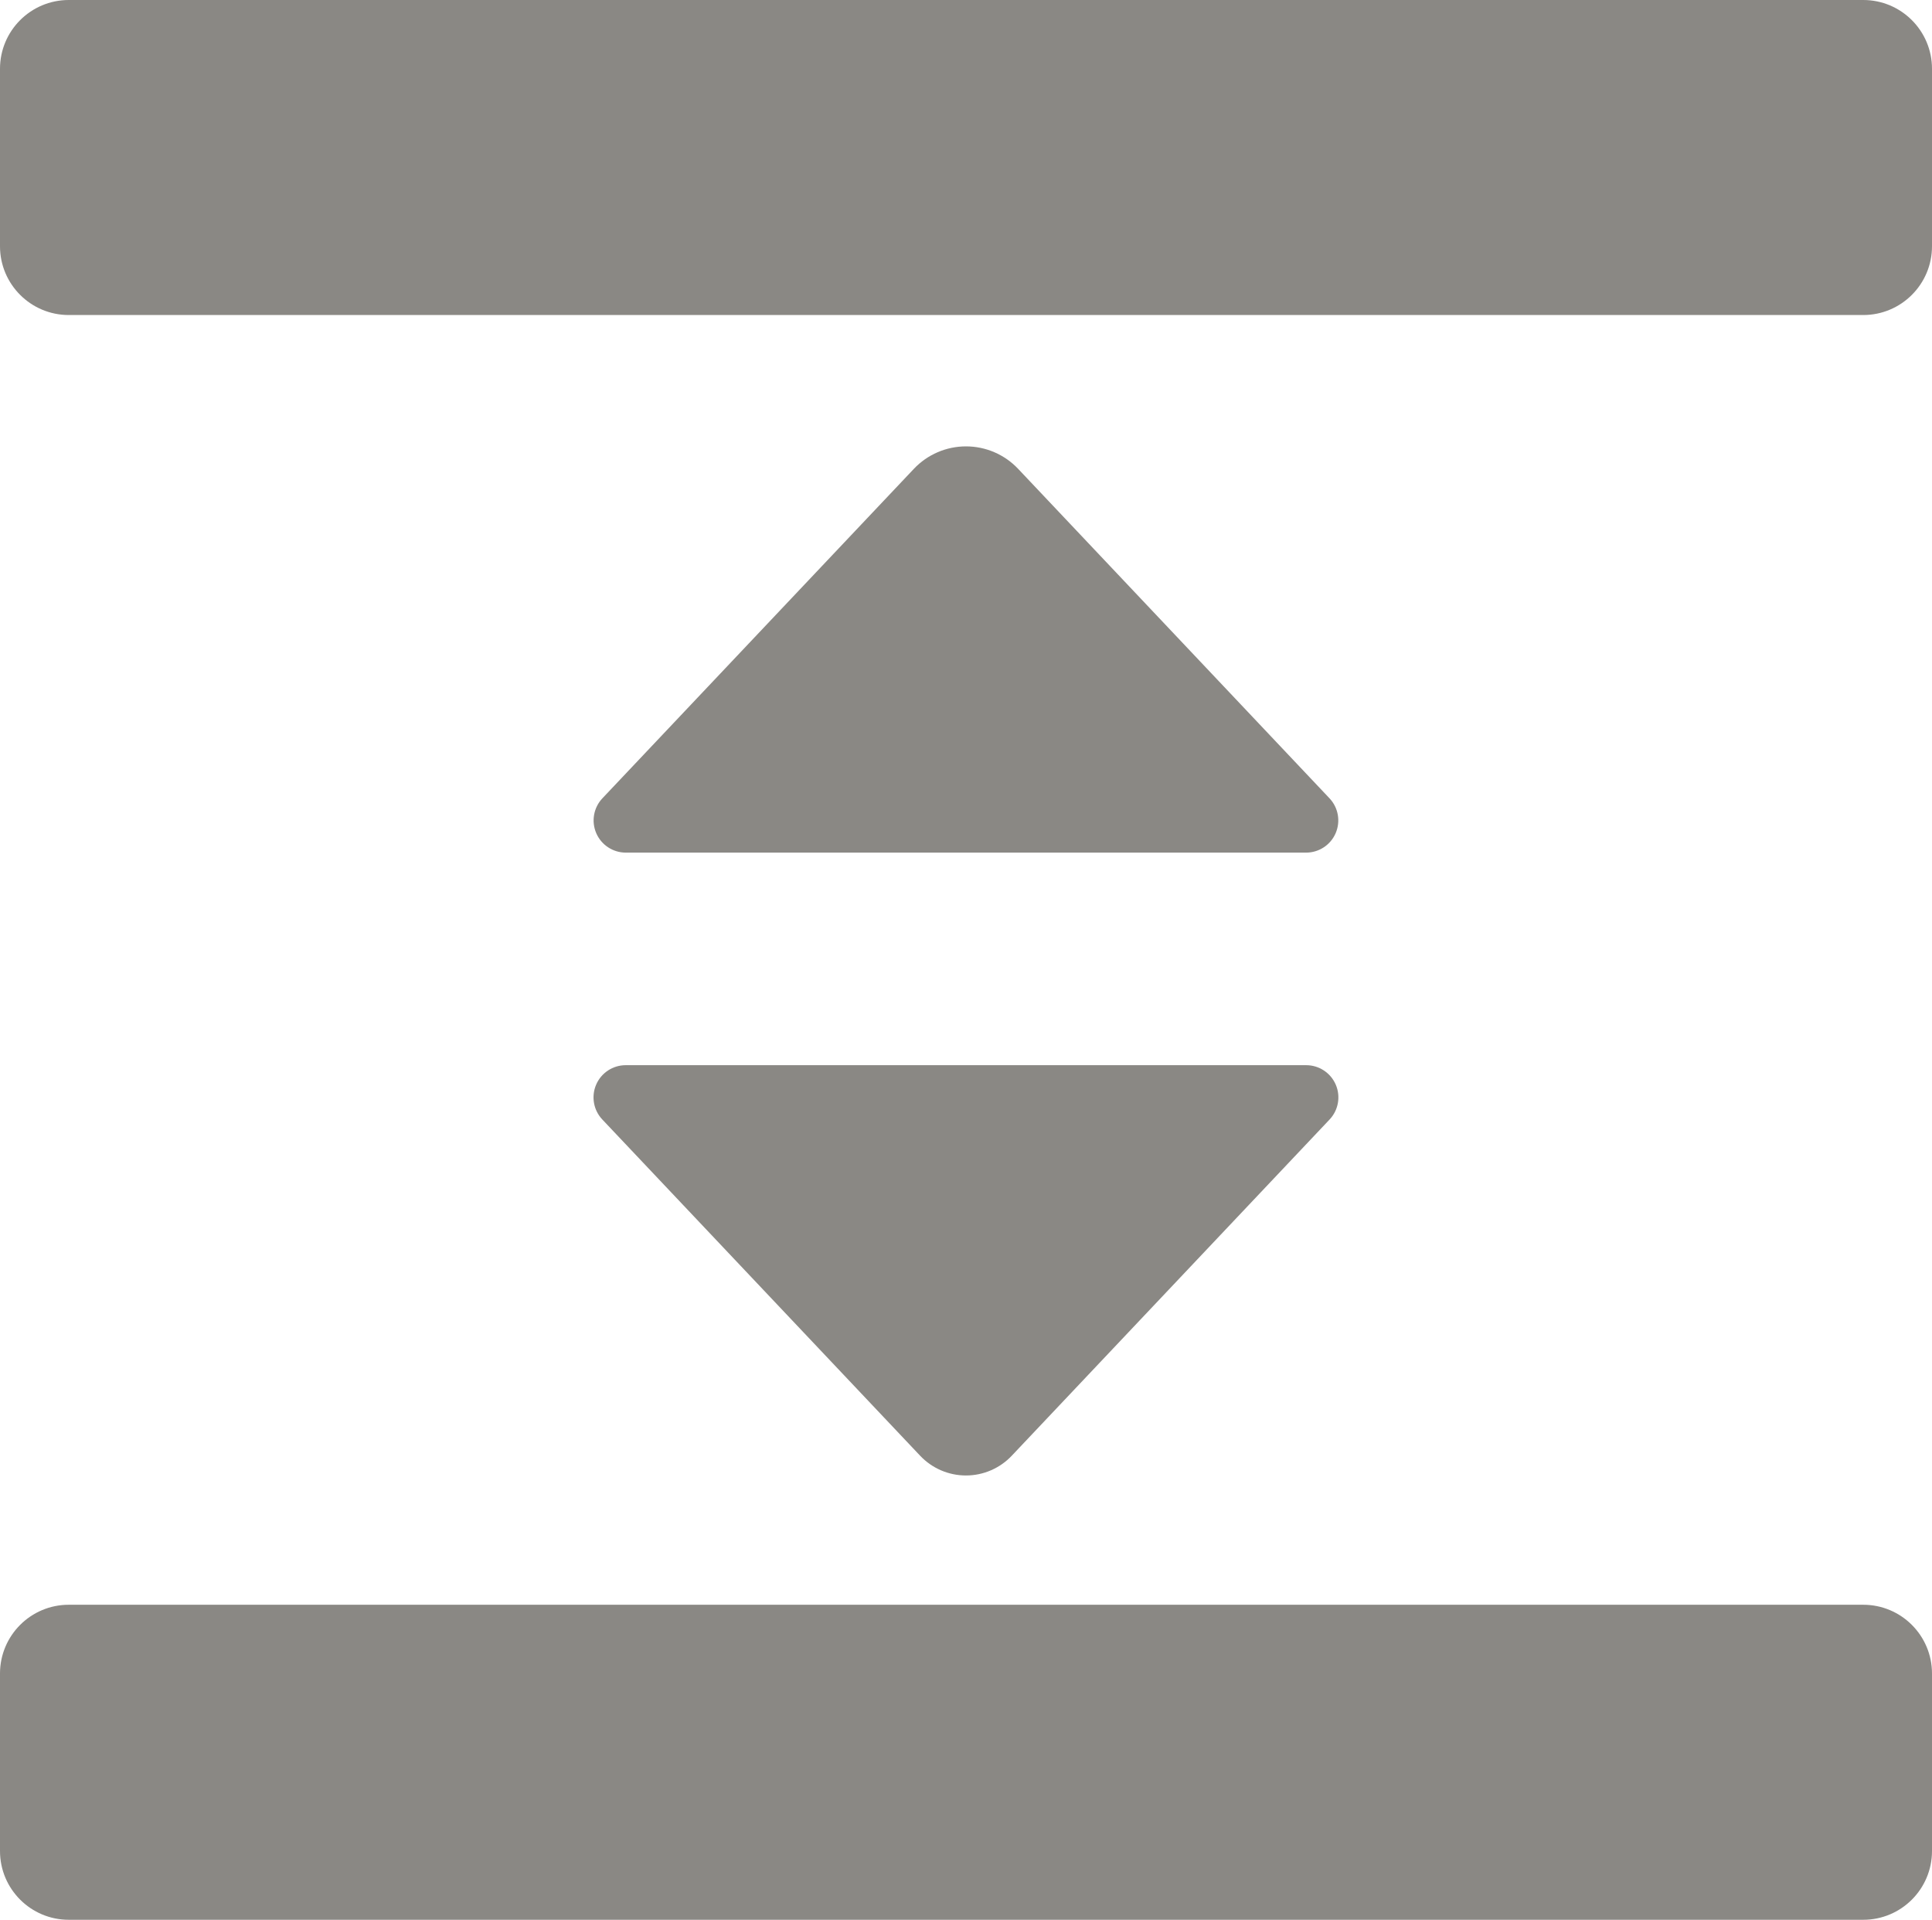
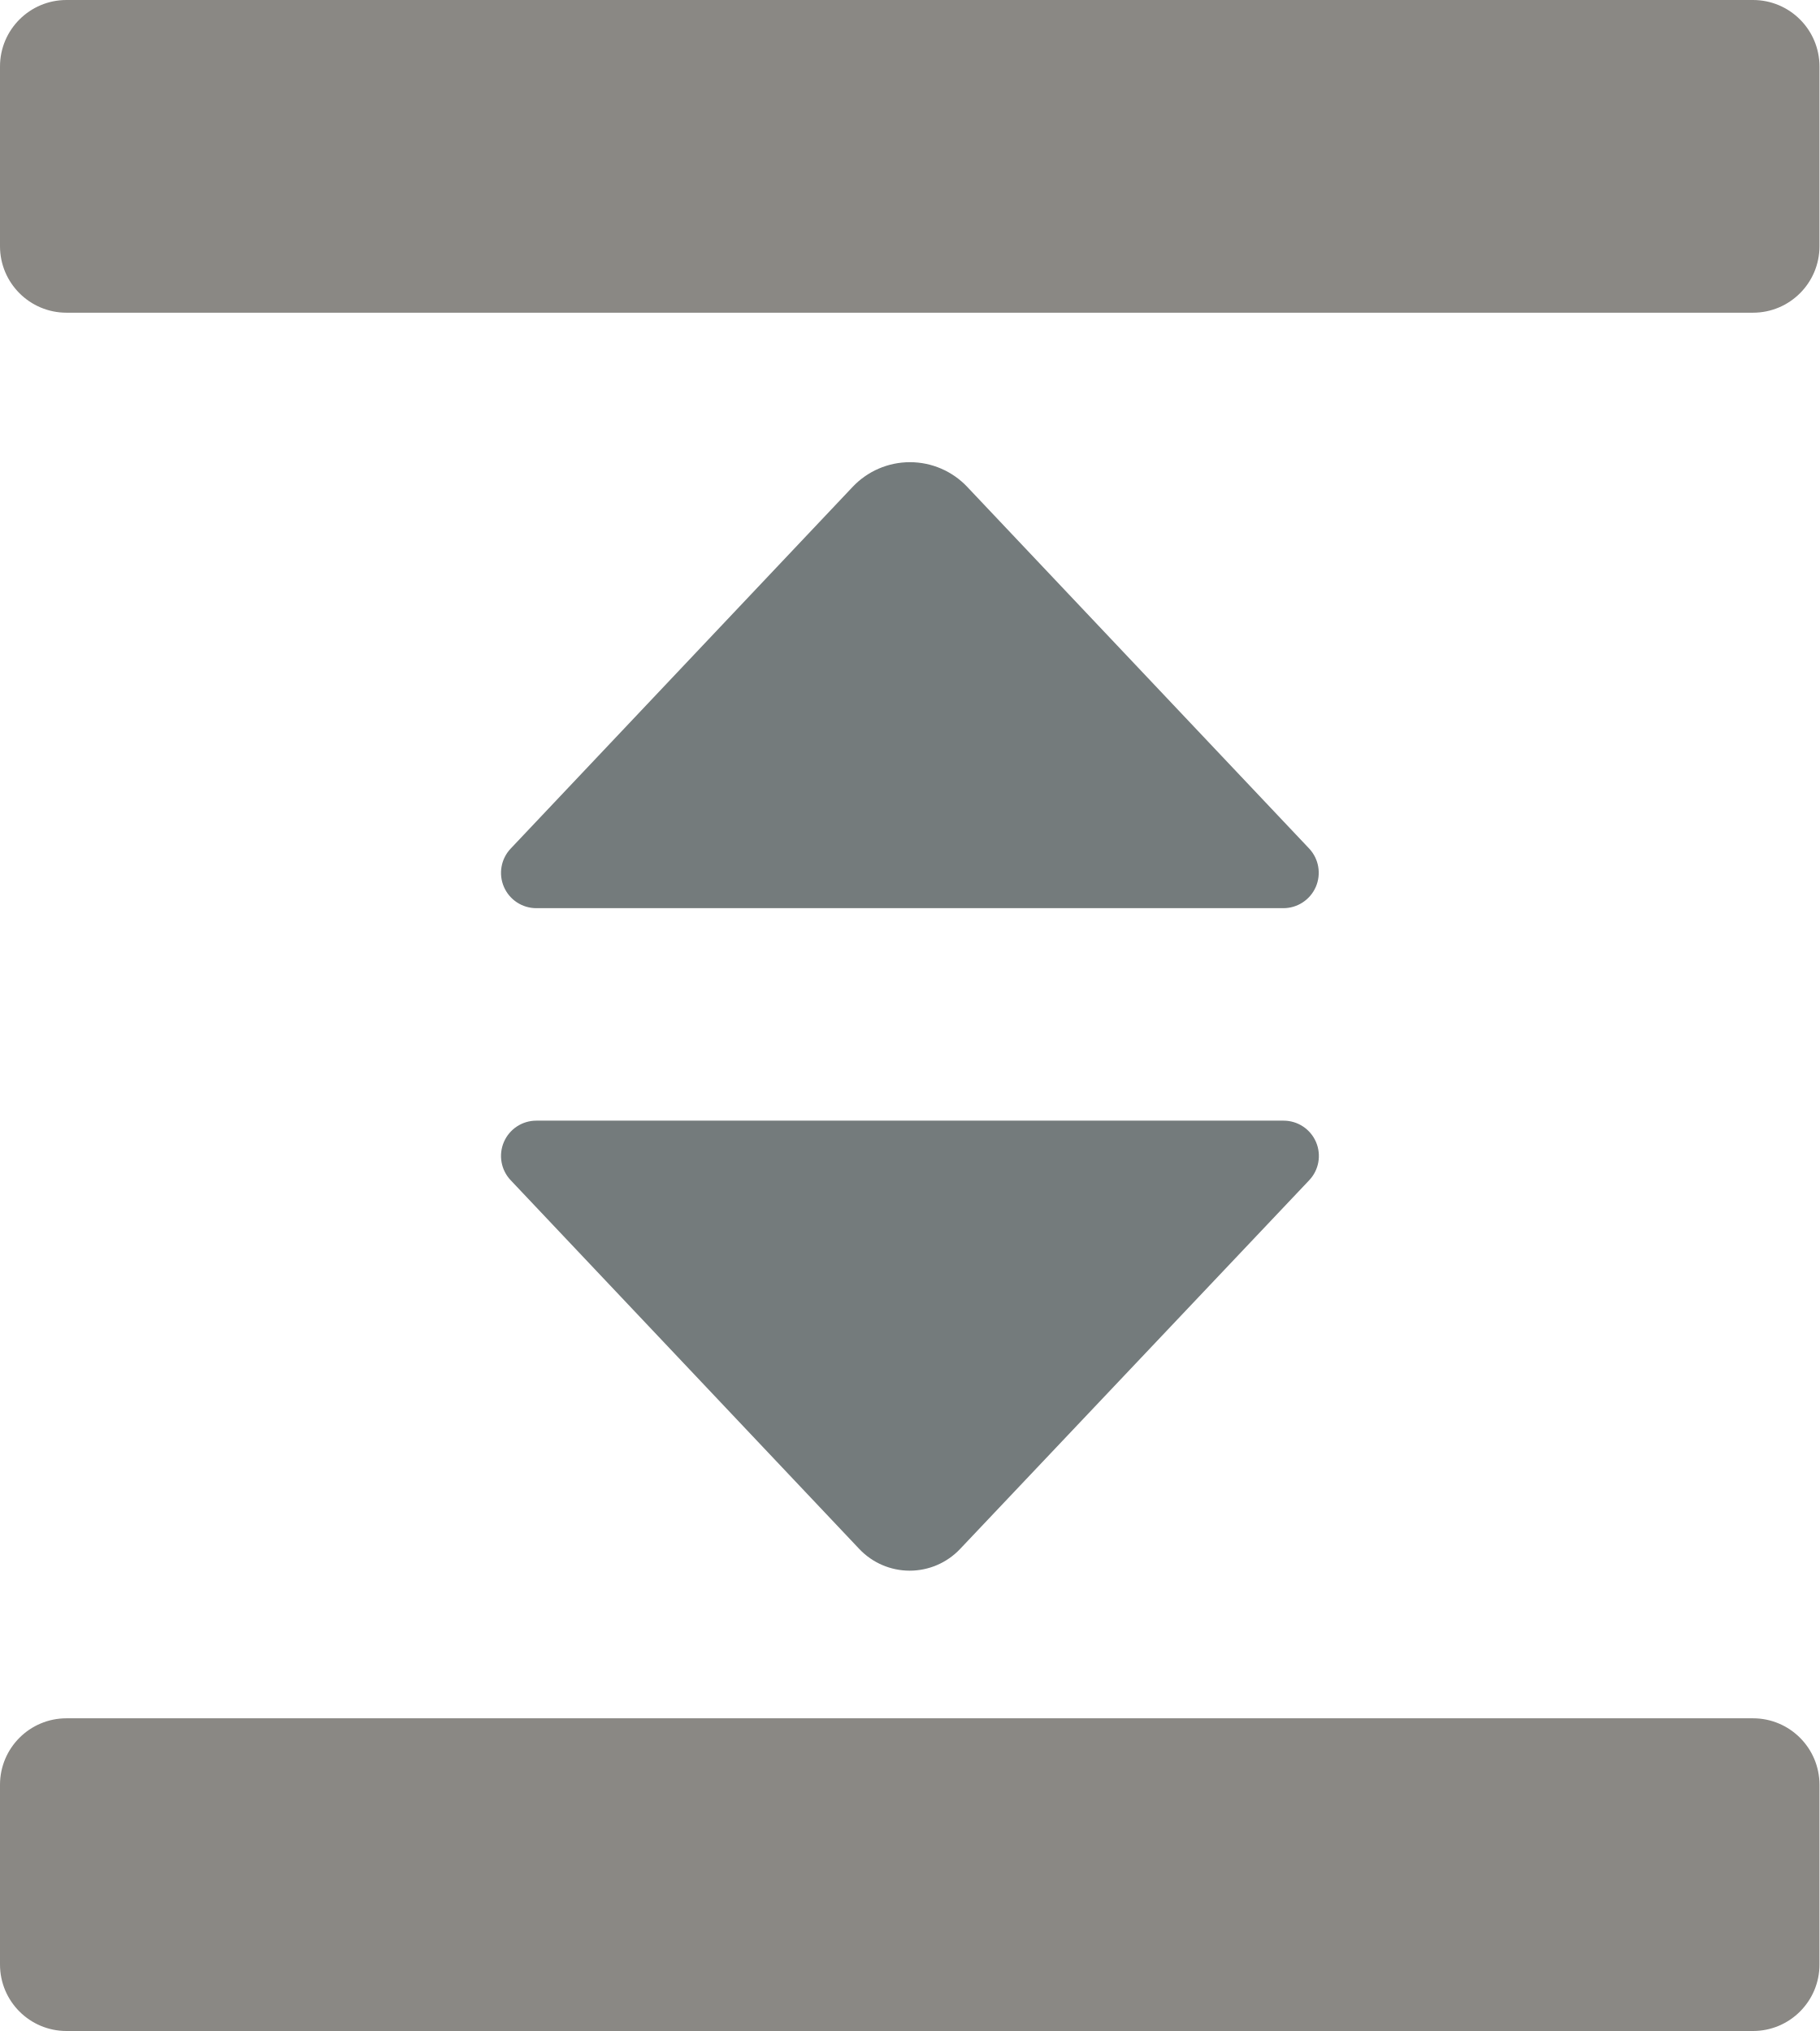
- <svg xmlns="http://www.w3.org/2000/svg" id="expand" viewBox="0 0 195 193.74">
+ <svg xmlns="http://www.w3.org/2000/svg" id="expand" viewBox="0 0 175.7 196.15">
  <defs>
-     <style>.cls-1{fill:#8a8884;}</style>
+     <style>.cls-1{fill:#8a8884;}.cls-2{fill:#747b7c;}</style>
  </defs>
-   <rect class="cls-1" width="195" height="31.79" rx="6.94" />
-   <path class="cls-1" d="M95.17,50.81,63.73,84.06a3.25,3.25,0,0,0,2.36,5.48h68.67a3.25,3.25,0,0,0,2.36-5.48L105.69,50.81A7.24,7.24,0,0,0,95.17,50.81Z" transform="translate(-2.93 -3.5)" />
-   <rect class="cls-1" x="2.93" y="165.45" width="195" height="31.79" rx="6.94" transform="translate(197.93 359.18) rotate(180)" />
-   <path class="cls-1" d="M105.05,150.4l32.07-33.92a3.25,3.25,0,0,0-2.36-5.49H66.09a3.25,3.25,0,0,0-2.36,5.49L95.8,150.4A6.36,6.36,0,0,0,105.05,150.4Z" transform="translate(-2.93 -3.5)" />
+   <rect class="cls-1" width="175.7" height="30.2" rx="6.42" />
+   <path class="cls-2" d="M105.28,151.9,139,116.28a3.41,3.41,0,0,0-2.48-5.76H64.38a3.41,3.41,0,0,0-2.48,5.76L95.57,151.9A6.7,6.7,0,0,0,105.28,151.9Z" transform="translate(-12.58 -2.29)" />
+   <path class="cls-2" d="M94.9,49.33l-33,34.91A3.41,3.41,0,0,0,64.38,90h72.1A3.42,3.42,0,0,0,139,84.24L106,49.33A7.61,7.61,0,0,0,94.9,49.33Z" transform="translate(-12.58 -2.29)" />
+   <rect class="cls-1" x="12.58" y="168.24" width="175.7" height="30.2" rx="6.42" transform="translate(188.28 364.39) rotate(180)" />
</svg>
